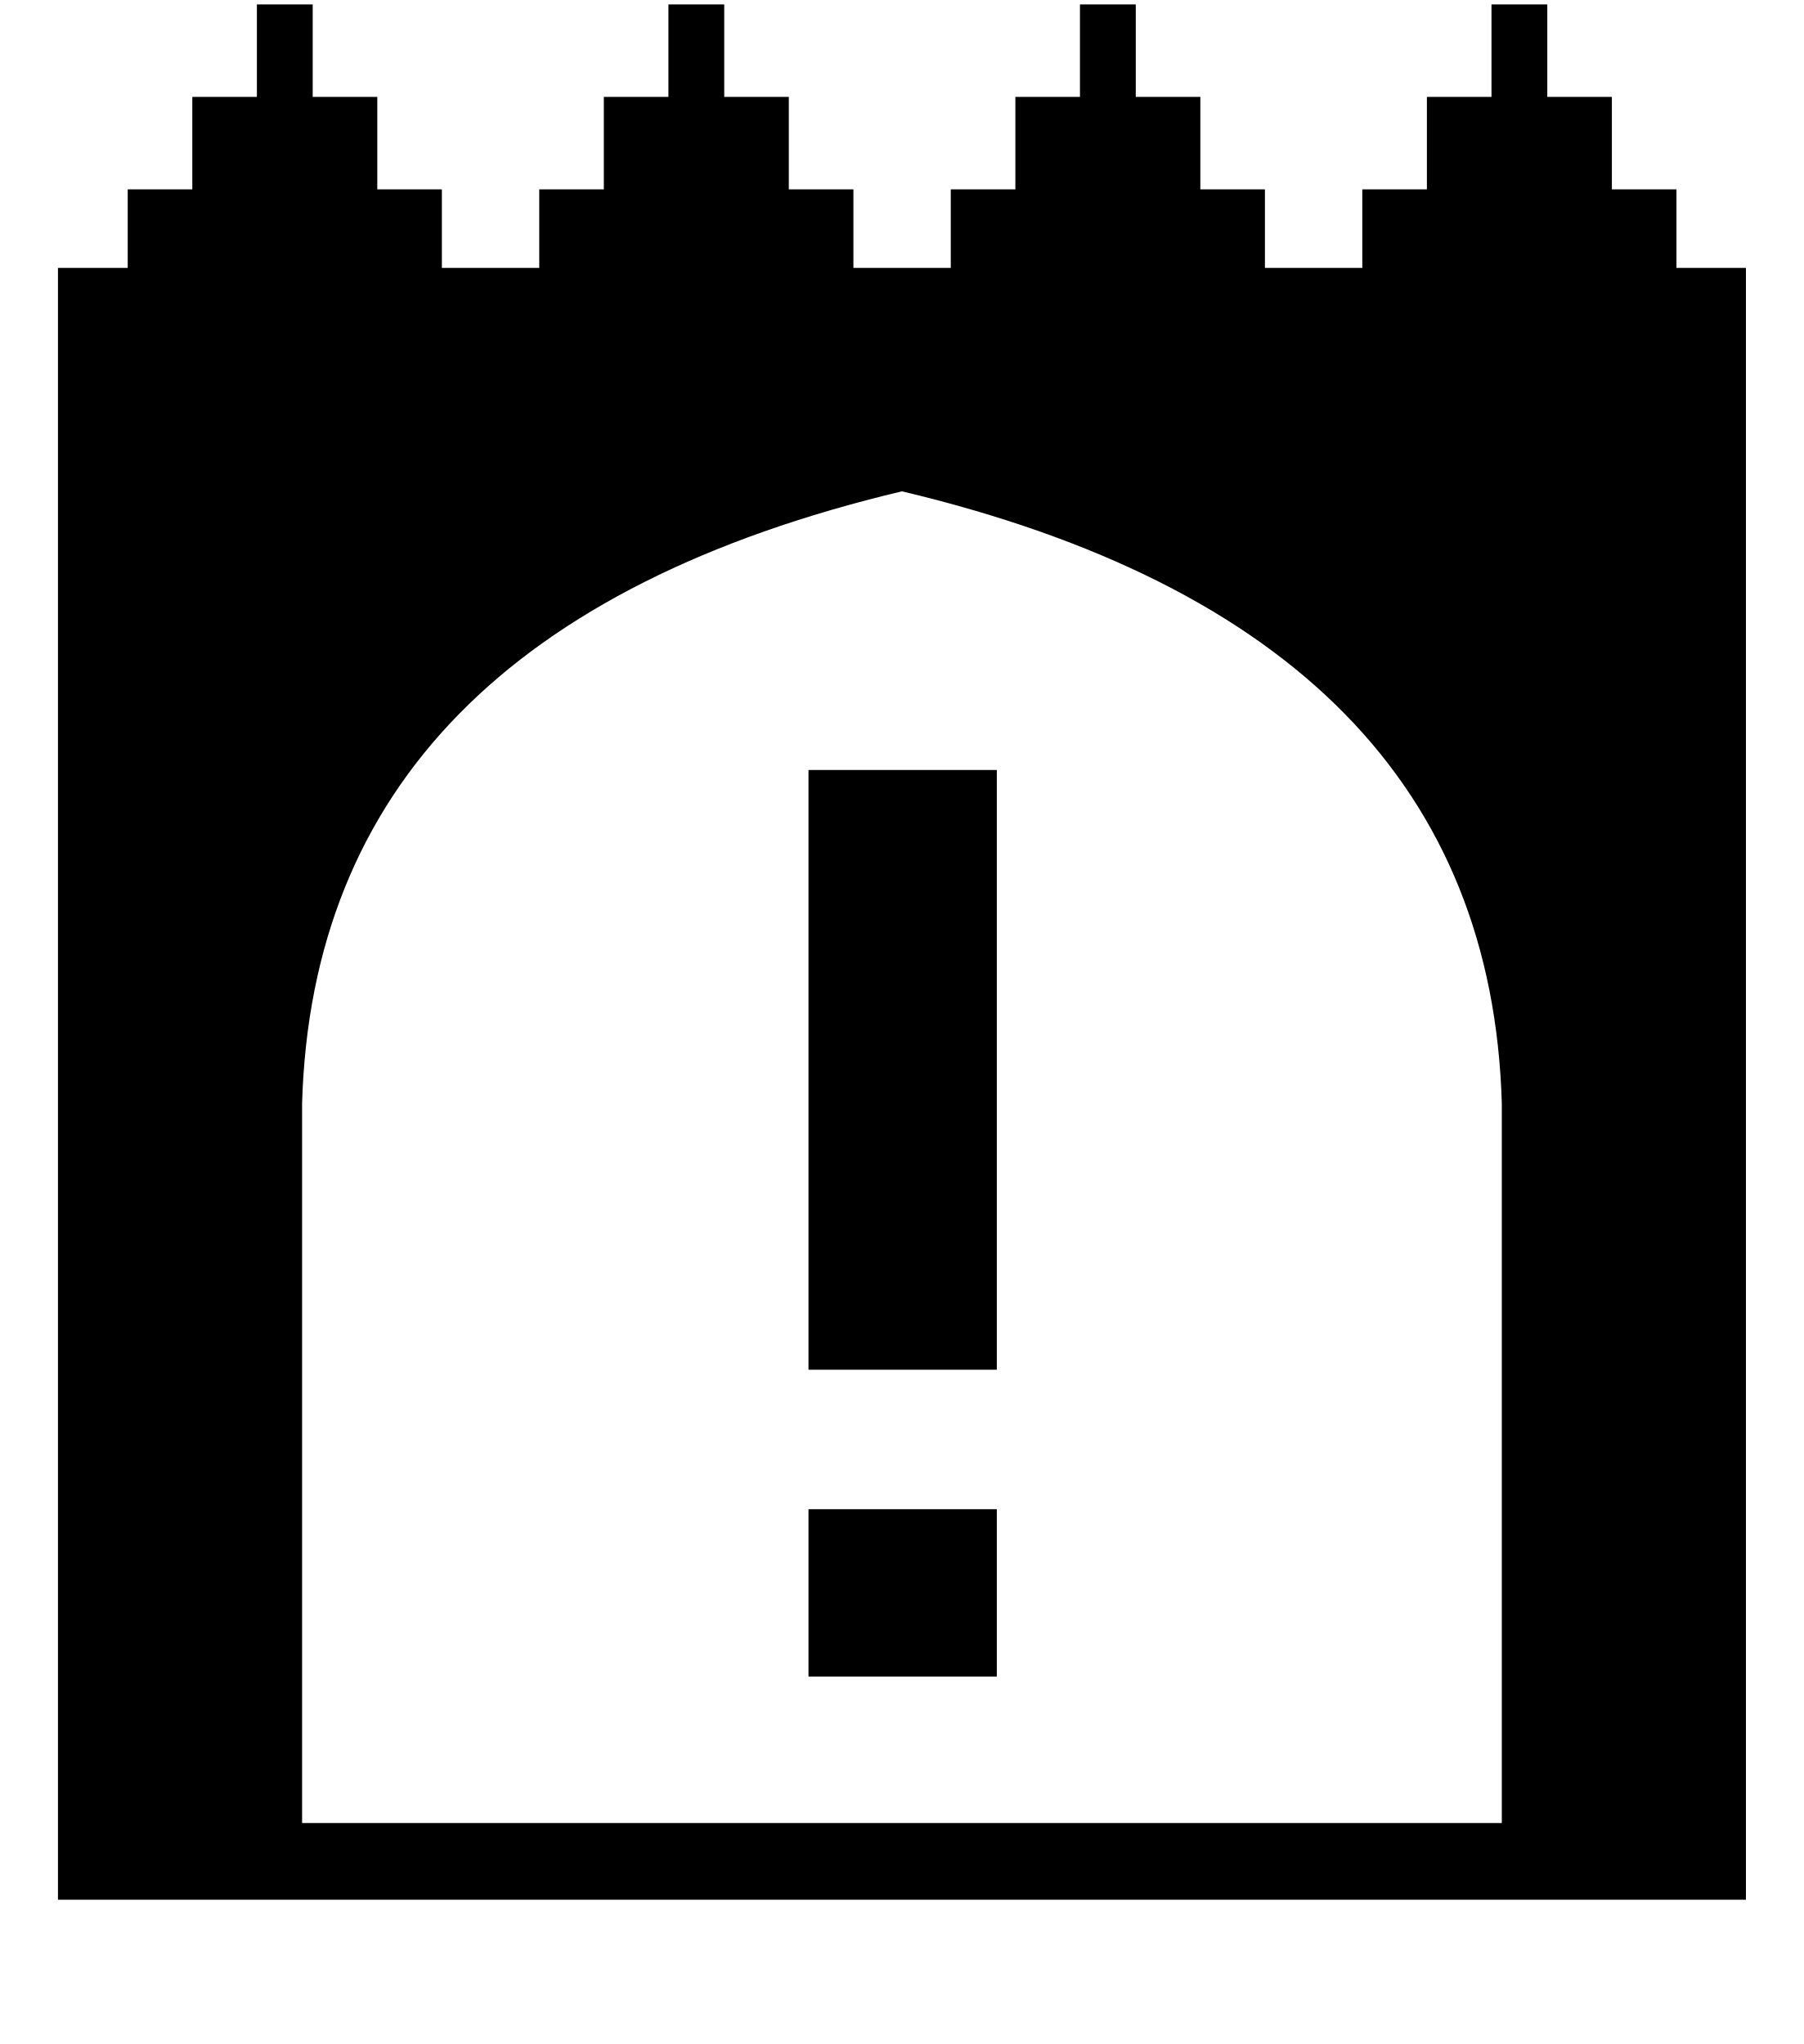
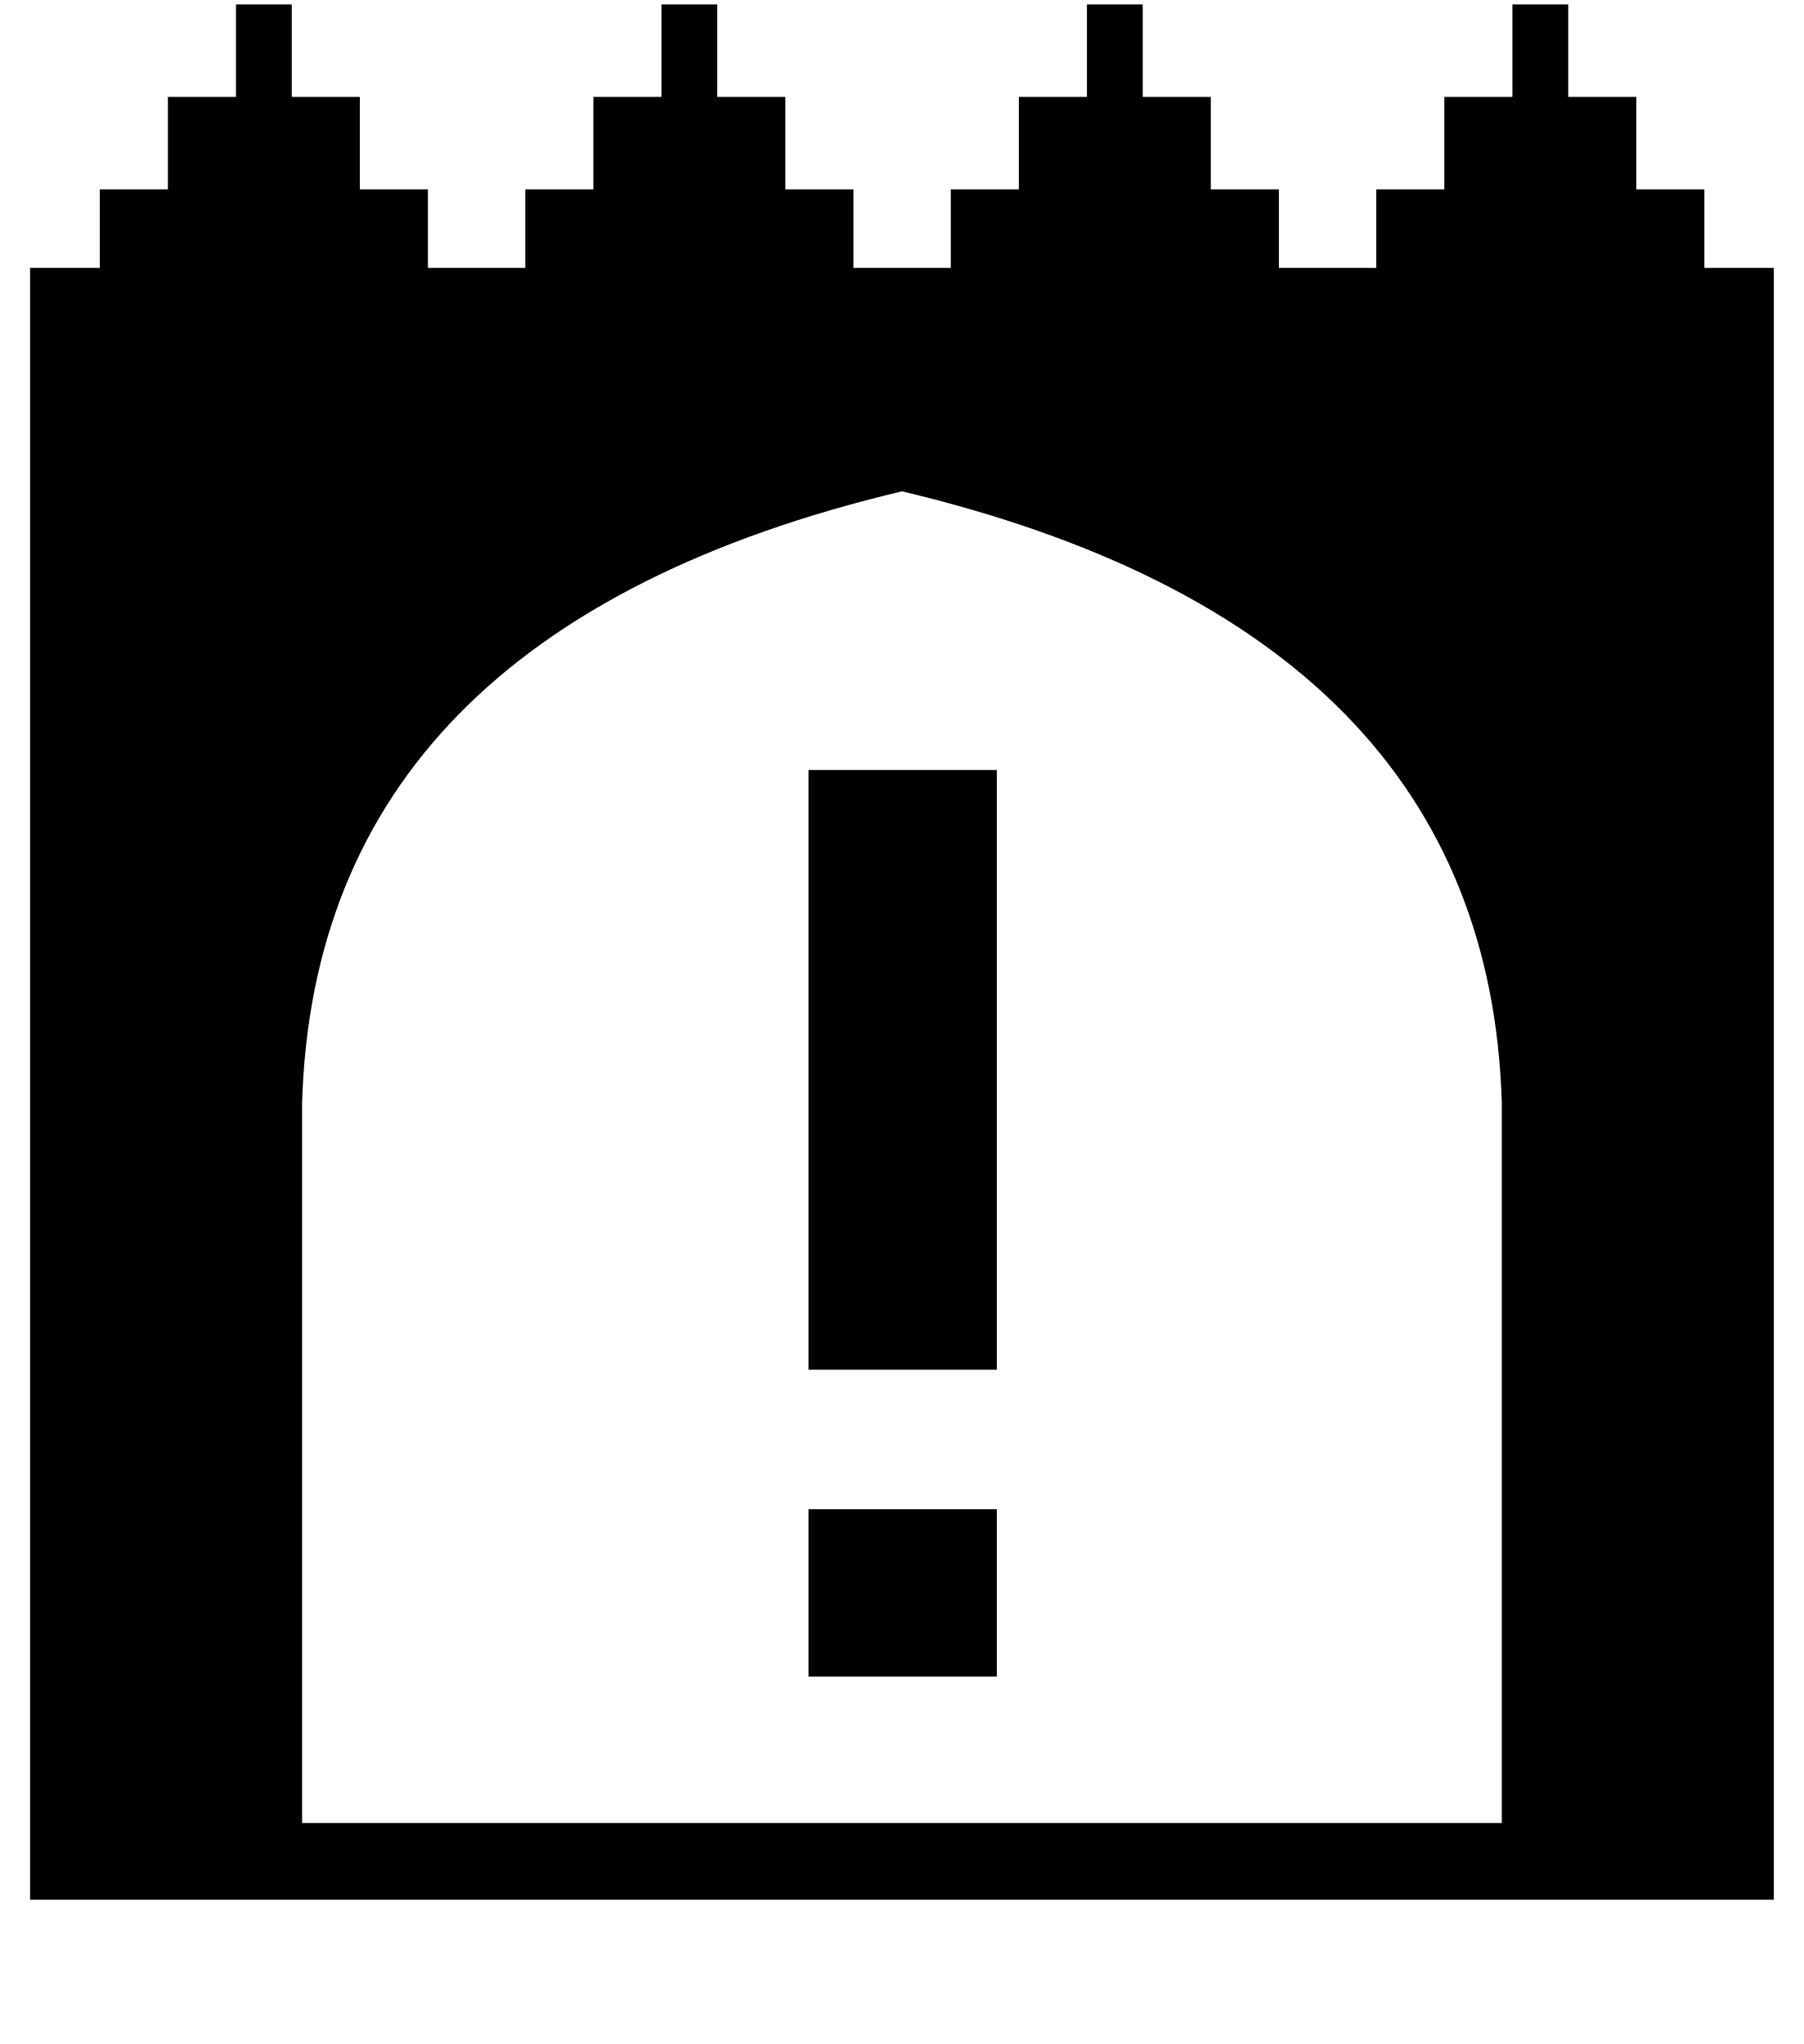
<svg xmlns="http://www.w3.org/2000/svg" viewBox="0 0 150 170">
  <g transform="translate(75,100) scale(1.16) translate(-75,-100)">
    <g fill="black">
-       <path fill-rule="evenodd" d="M14.5,33 H135.5 V150 H14.5 Z M32,144.5 V92.88 Q33,59.02 75,49.02 Q117,59.02 118,92.88 V144.5 Z" />
-       <path d="M19.50,34 v-6.63 h4.63 v-6.63 h4.63 v-6.63 h4.00 v6.63 h4.63 v6.63 h4.63 v6.63 Z M49.00,34 v-6.63 h4.63 v-6.63 h4.63 v-6.63 h4.00 v6.63 h4.63 v6.63 h4.63 v6.63 Z M78.50,34 v-6.63 h4.63 v-6.63 h4.63 v-6.63 h4.00 v6.63 h4.63 v6.63 h4.63 v6.63 Z M108.00,34 v-6.63 h4.63 v-6.63 h4.63 v-6.63 h4.00 v6.63 h4.63 v6.63 h4.63 v6.63 Z" />
+       <path fill-rule="evenodd" d="M12.5,33 H137.5 V150 H12.5 Z M32,144.5 V92.88 Q33,59.02 75,49.02 Q117,59.02 118,92.88 V144.5 Z" />
+       <path d="M17.50,34 v-6.63 h4.88 v-6.63 h4.88 v-6.63 h4.00 v6.63 h4.88 v6.63 h4.88 v6.63 Z M48.00,34 v-6.63 h4.88 v-6.63 h4.88 v-6.63 h4.00 v6.63 h4.88 v6.63 h4.88 v6.63 Z M78.50,34 v-6.63 h4.88 v-6.63 h4.88 v-6.63 h4.00 v6.63 h4.88 v6.63 h4.88 v6.63 Z M109.00,34 v-6.63 h4.88 v-6.63 h4.88 v-6.63 h4.00 v6.63 h4.88 v6.63 h4.88 v6.63 Z" />
    </g>
    <path d="M68.3,69 h13.5 v43 h-13.5 Z M68.3,122 h13.5 v12 h-13.5 Z" fill="black" />
  </g>
</svg>
